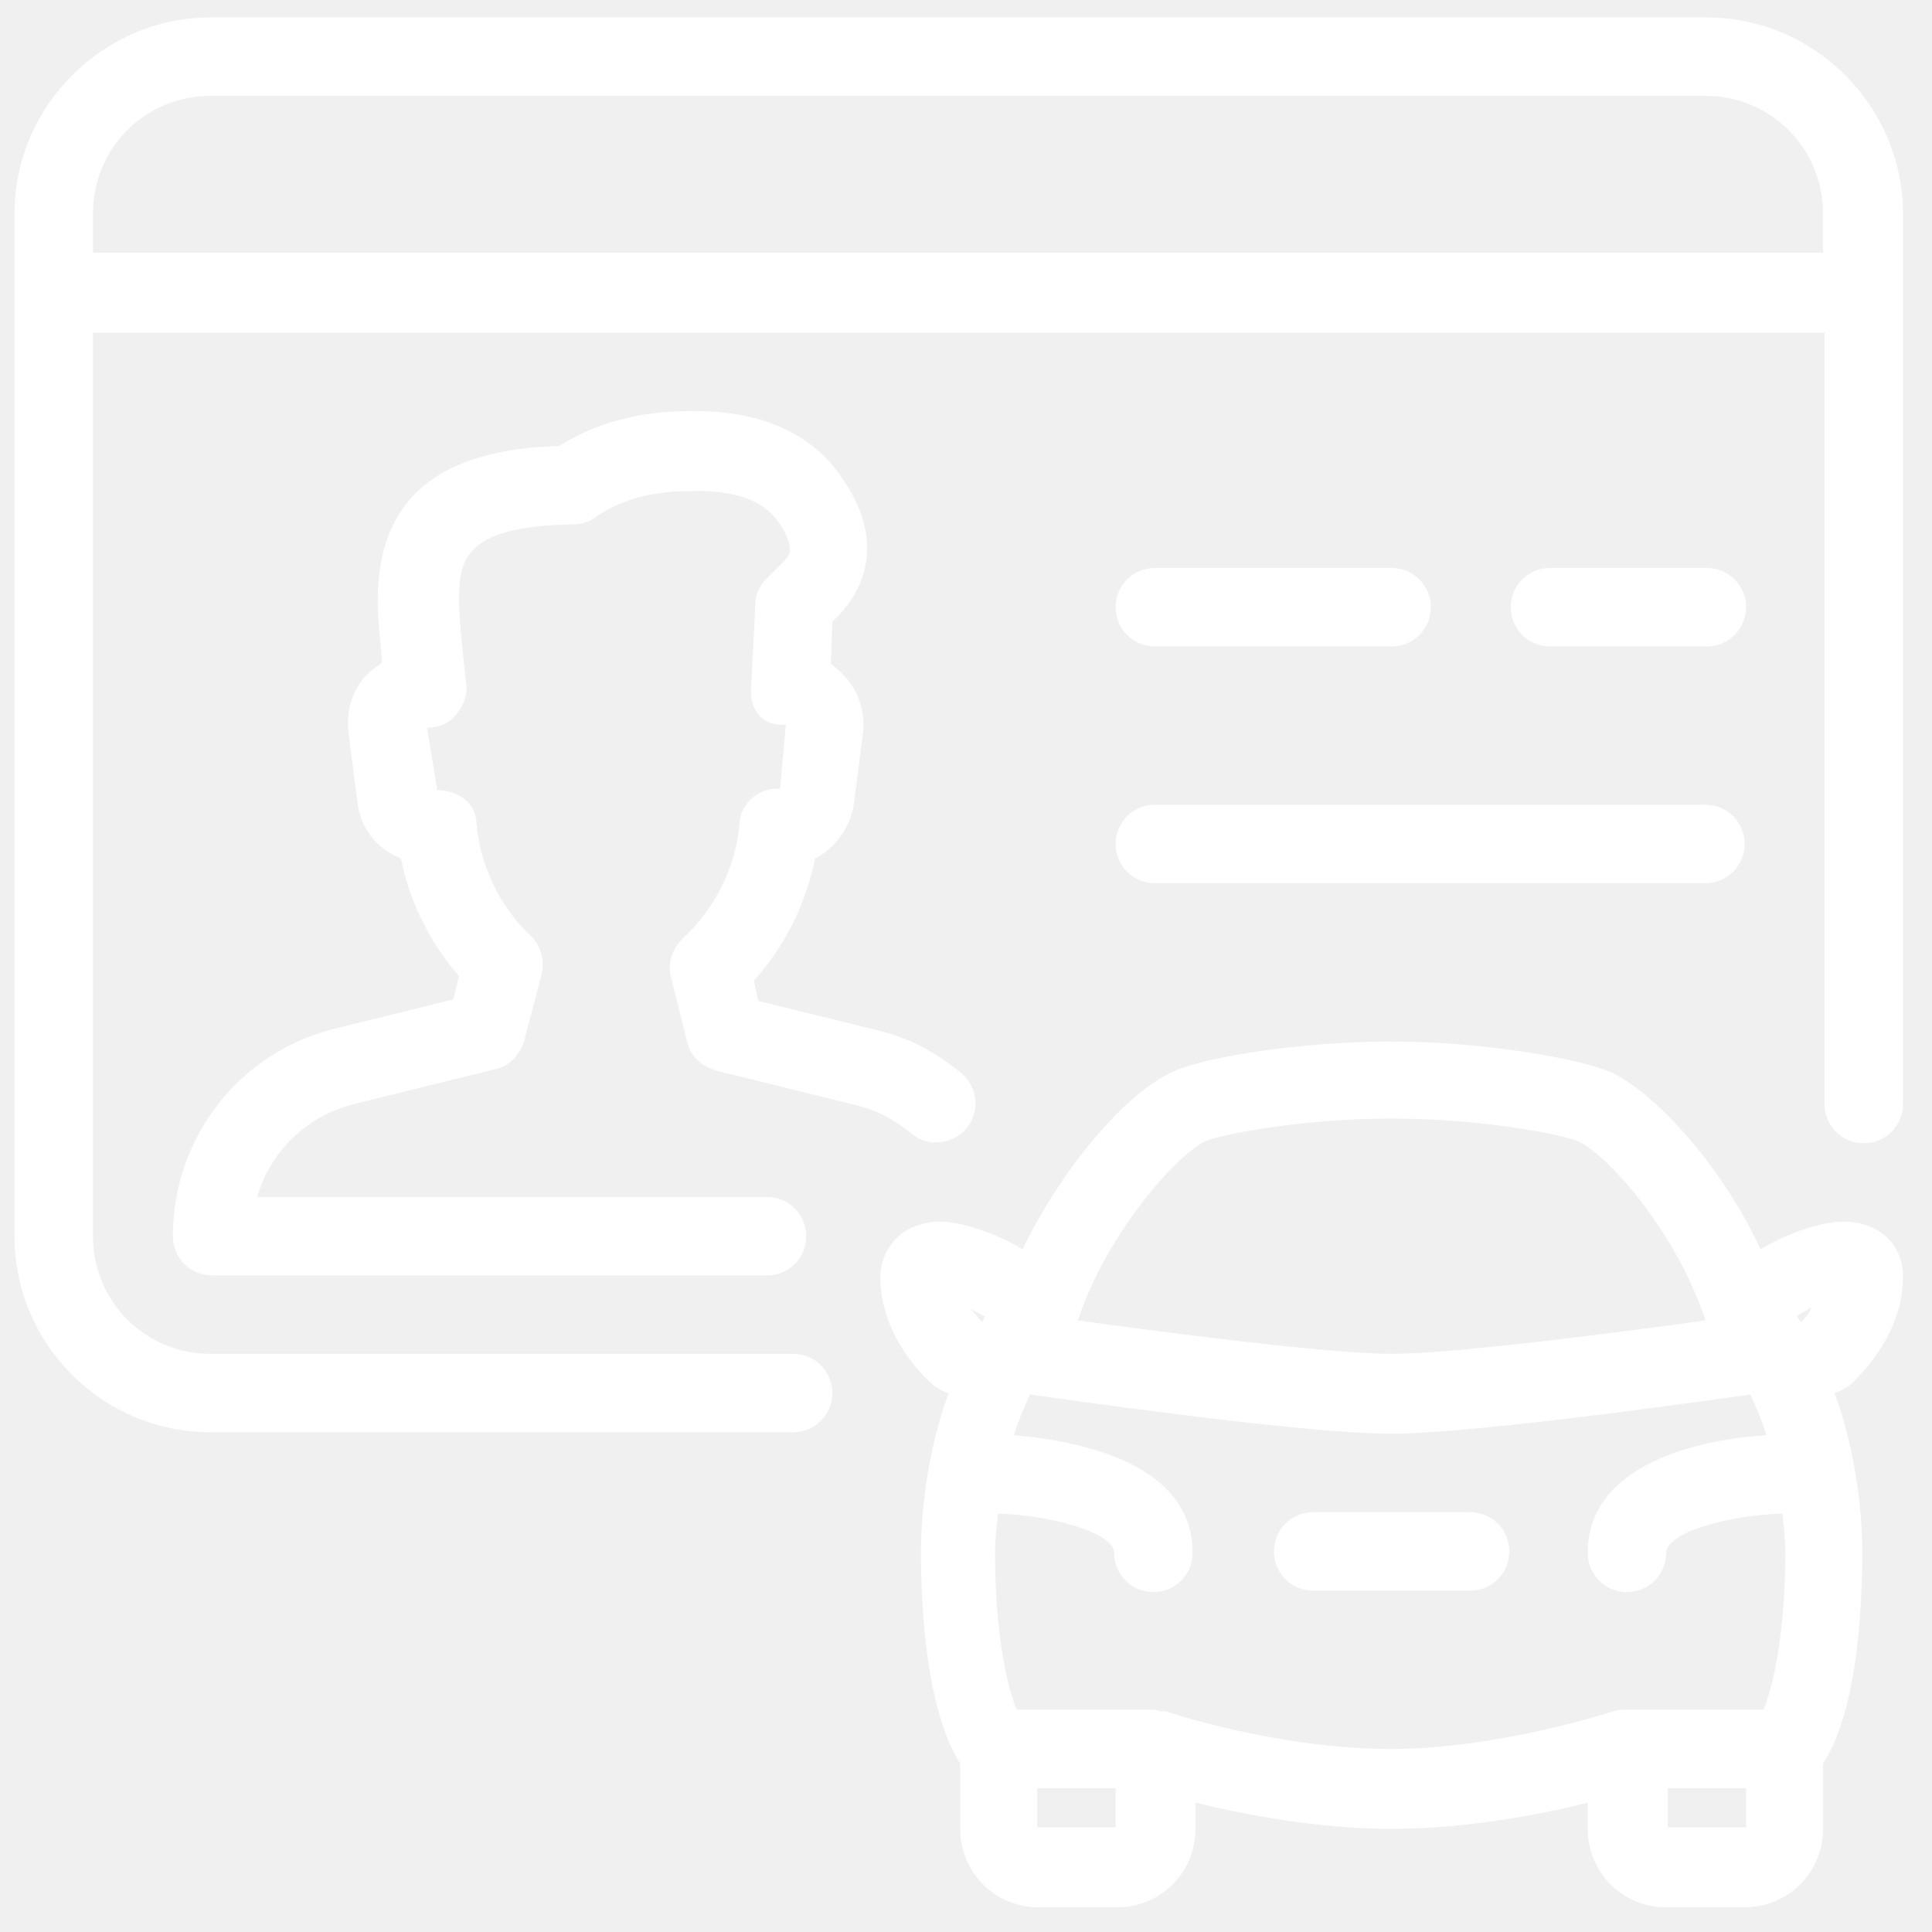
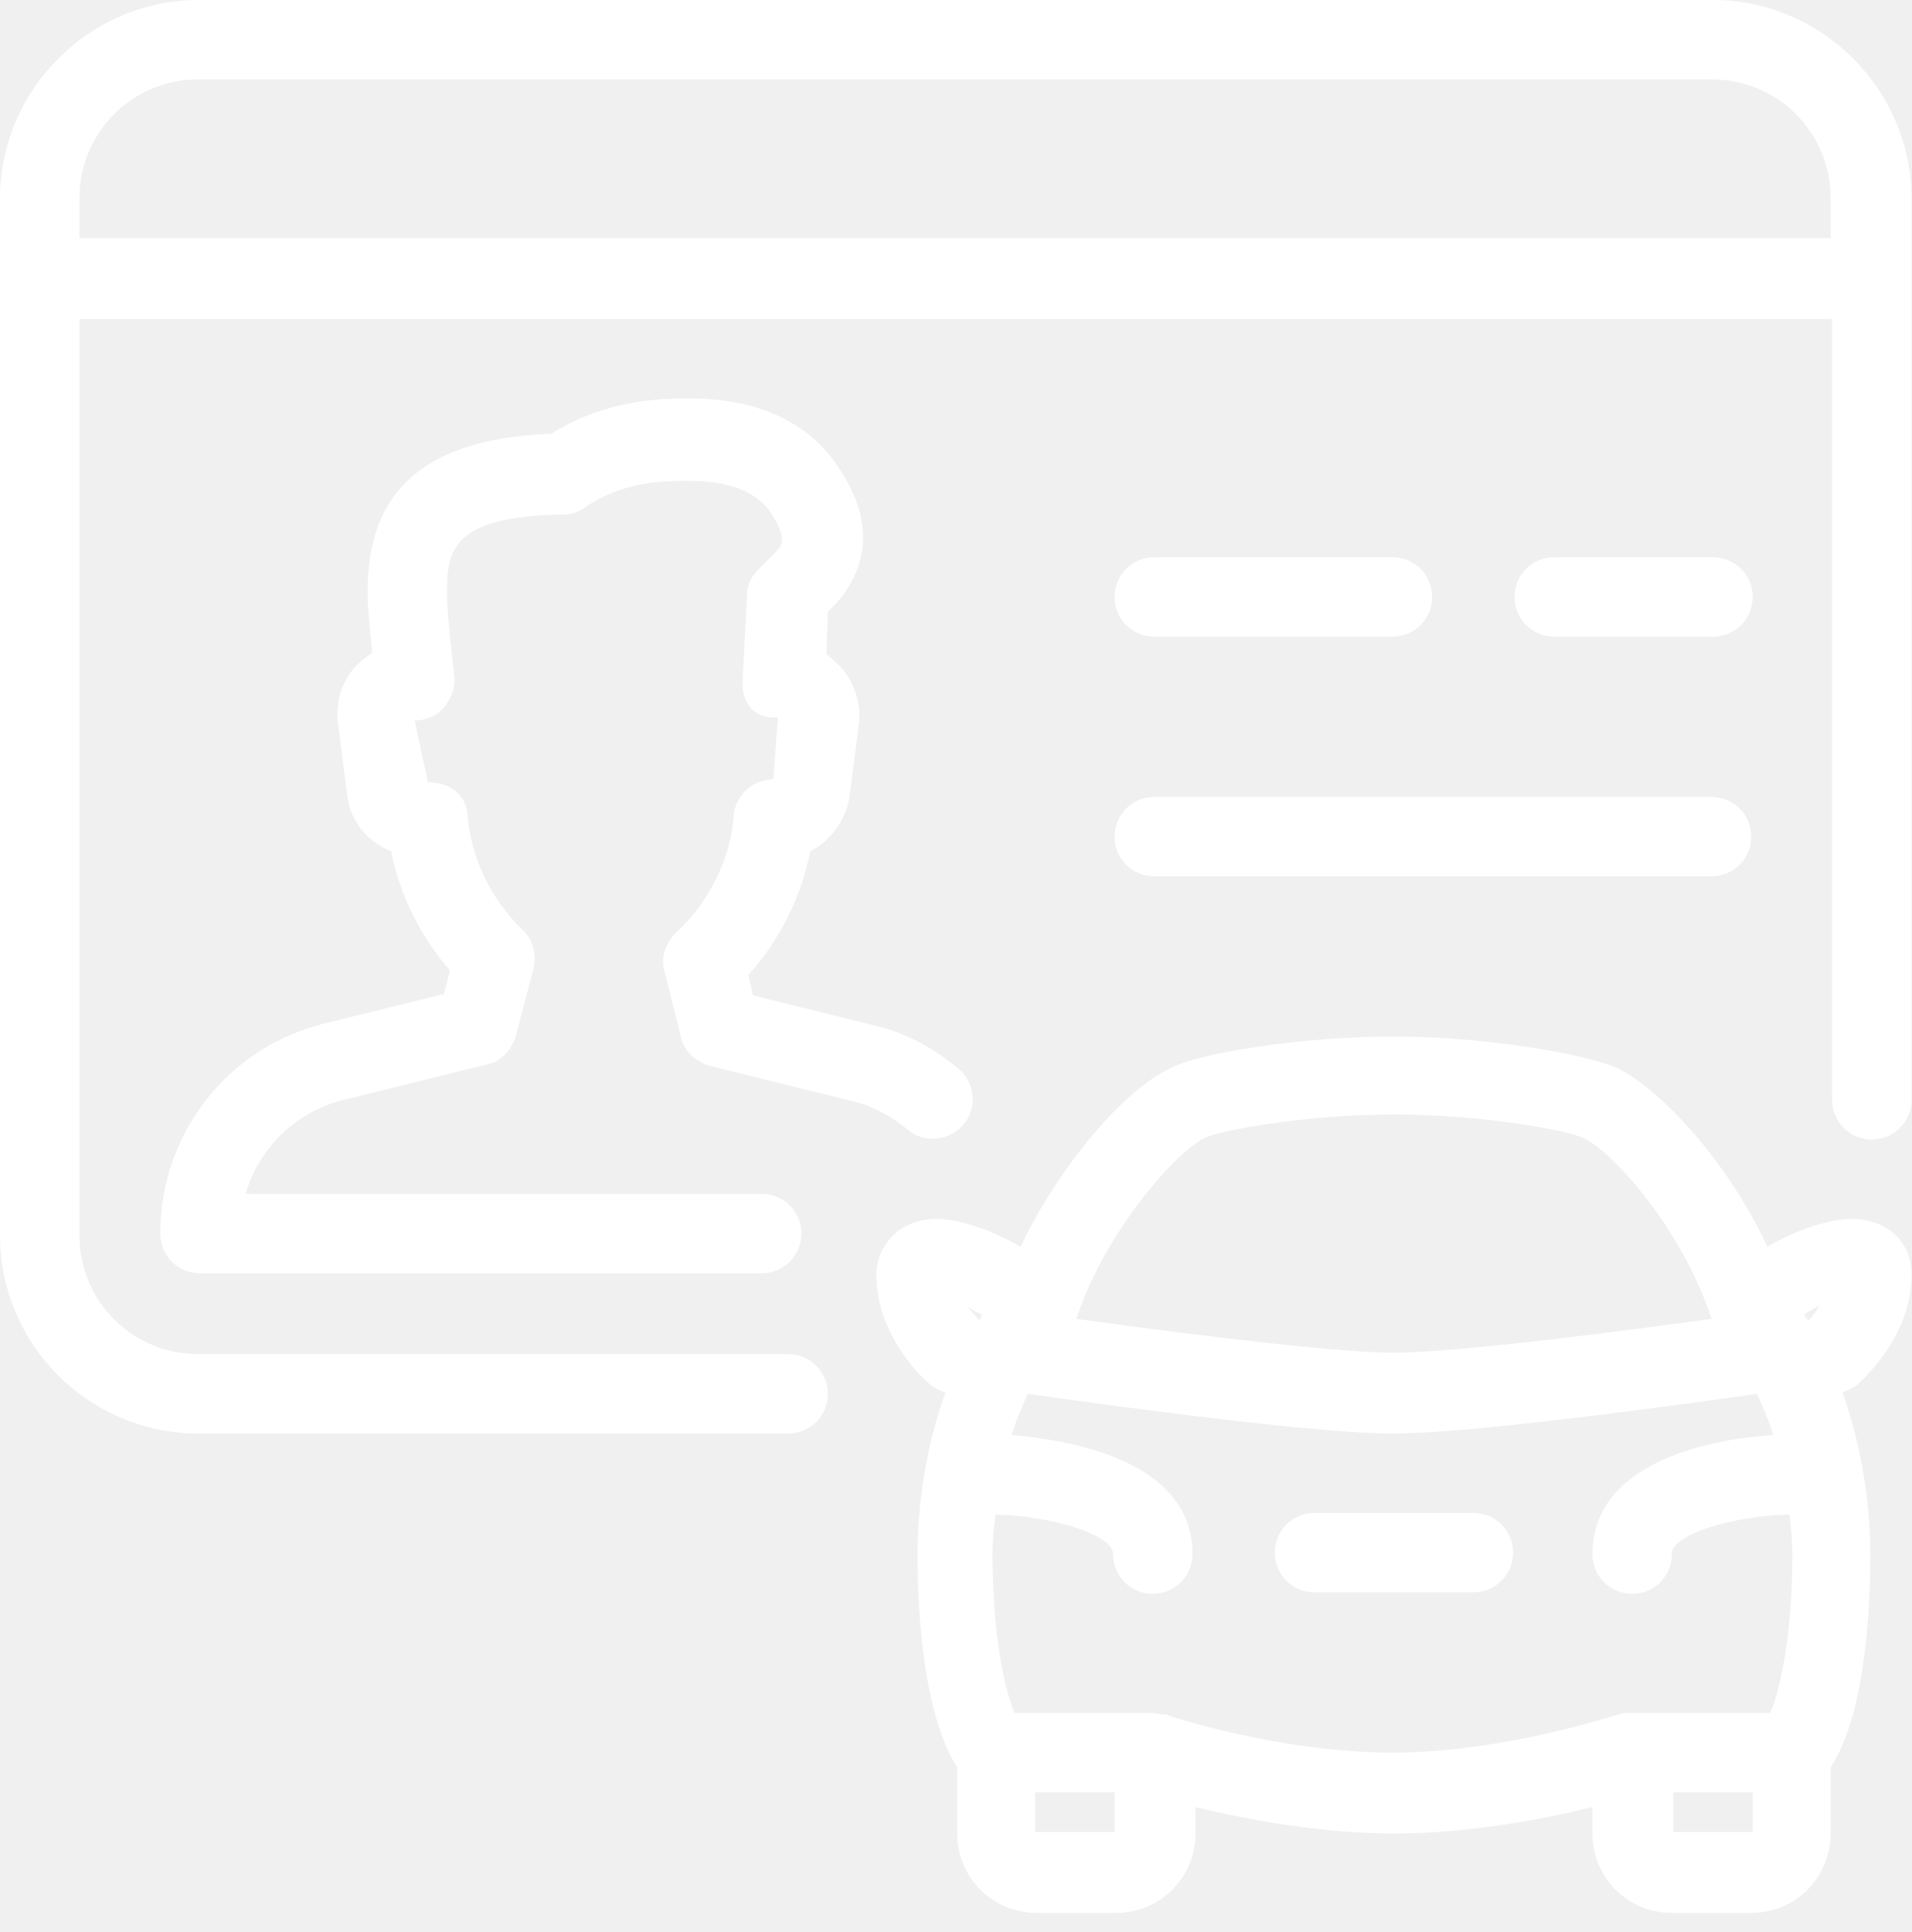
- <svg xmlns="http://www.w3.org/2000/svg" version="1.1" id="Layer_1" x="0px" y="0px" viewBox="0 0 133 133" style="enable-background:new 0 0 133 133;" xml:space="preserve">
+ <svg xmlns="http://www.w3.org/2000/svg" version="1.1" id="Layer_1" x="0px" y="0px" viewBox="0 0 130 131.4" style="enable-background:new 0 0 130 131.4;" xml:space="preserve">
  <style type="text/css">
	.st0{fill:#FFFFFF;}
</style>
-   <path class="st0" d="M131,87.9c0-2.3-1.7-3.8-4.1-3.8c-1.4,0-3.7,0.7-5.7,1.9c-2.6-5.6-7-10.5-10.1-12.1c-2.1-1-9-2.2-15.3-2.2  c-6.3,0-13.3,1.1-15.3,2.2c-3.1,1.5-7.4,6.5-10.1,12.1c-2-1.2-4.3-1.9-5.7-1.9c-1,0-1.9,0.3-2.6,0.8c-0.9,0.7-1.5,1.8-1.5,3  c0,4.2,3.3,7.2,3.7,7.5c0.3,0.2,0.6,0.4,1,0.5c-1.3,3.6-1.9,7.6-1.9,11c0,4,0.4,10.9,2.7,14.5v4.5c0,3,2.4,5.4,5.4,5.4h5.4  c3,0,5.4-2.4,5.4-5.4v-1.8c3.3,0.8,8.4,1.8,13.5,1.8s10.3-1,13.5-1.8v1.8c0,3,2.4,5.4,5.4,5.4h5.4c3,0,5.4-2.4,5.4-5.4v-4.5  c2.3-3.5,2.7-10.4,2.7-14.5c0-3.4-0.6-7.4-1.9-11c0.3-0.1,0.7-0.3,1-0.5C127.7,95,131,92.1,131,87.9z M82.9,78.6  c1-0.5,6.8-1.6,12.9-1.6s11.9,1.1,12.9,1.6c2.1,1,6.8,6.4,8.7,12.3c-5.1,0.7-17.1,2.3-21.6,2.3s-16.5-1.6-21.6-2.3  C76.1,85.1,80.8,79.7,82.9,78.6z M67.6,91c-0.2-0.2-0.4-0.5-0.8-0.9c0.4,0.2,0.7,0.4,1,0.5C67.7,90.8,67.7,90.9,67.6,91z   M76.8,125.8h-5.4v-2.7h5.4V125.8z M120.2,125.8h-5.4v-2.7h5.4V125.8z M121.4,117.7H112c-0.3,0-0.6,0-0.9,0.1  c-0.1,0-7.8,2.6-15.4,2.6c-7.6,0-15.3-2.5-15.4-2.6c-0.1,0-0.2,0-0.3,0c-0.2,0-0.4-0.1-0.6-0.1h-9.4c-0.7-1.6-1.5-5.4-1.5-10.8  c0-0.9,0.1-1.8,0.2-2.7c3.6,0.1,8,1.3,8,2.7c0,1.5,1.2,2.7,2.7,2.7s2.7-1.2,2.7-2.7c0-6.6-8.9-7.8-12.3-8.1c0.3-1,0.7-1.9,1.1-2.8  c0,0,0,0,0,0c0.8,0.1,18.6,2.7,24.8,2.7s24-2.6,24.8-2.7c0,0,0,0,0,0c0.4,0.9,0.8,1.8,1.1,2.8c-3.4,0.2-12.3,1.5-12.3,8.1  c0,1.5,1.2,2.7,2.7,2.7s2.7-1.2,2.7-2.7c0-1.4,4.3-2.6,8-2.7c0.1,0.9,0.2,1.8,0.2,2.7C122.9,112.3,122.1,116,121.4,117.7z M124,91  c-0.1-0.1-0.2-0.2-0.3-0.4c0.3-0.2,0.7-0.4,1-0.6C124.5,90.5,124.2,90.8,124,91z M117.5,1.2H14.5C7.1,1.2,1,7.3,1,14.7v70.4  c0,7.5,6.1,13.5,13.5,13.5h40.1c1.5,0,2.7-1.2,2.7-2.7s-1.2-2.7-2.7-2.7H14.5c-4.5,0-8.1-3.6-8.1-8.1V22.9h119.2V76  c0,1.5,1.2,2.7,2.7,2.7c1.5,0,2.7-1.2,2.7-2.7V14.7C131,7.3,124.9,1.2,117.5,1.2z M125.6,17.4H6.4v-2.7c0-4.5,3.6-8.1,8.1-8.1h102.9  c4.5,0,8.1,3.6,8.1,8.1V17.4z M50.9,56.7c-0.2,2.9-1.7,5.9-3.9,7.9c-0.7,0.7-1.1,1.7-0.8,2.7l1.1,4.4c0.2,1,1,1.7,2,2l9.7,2.4  c1.3,0.3,2.6,1,3.7,1.9c1.1,1,2.9,0.8,3.8-0.3c1-1.1,0.8-2.9-0.3-3.8c-1.8-1.5-3.7-2.5-5.9-3l-8.1-2l-0.3-1.4  c2.1-2.3,3.6-5.3,4.2-8.4c1.4-0.7,2.5-2.2,2.7-3.9l0.6-4.7c0.2-1.4-0.3-2.9-1.2-3.9c-0.3-0.3-0.6-0.6-1-0.9l0.1-2.9l0.5-0.5  c1.4-1.5,3.3-4.7,0.3-9.2c-1.4-2.2-4.3-4.8-10.2-4.8c-1.7,0-5.6,0-9.4,2.4C27.3,31,26,37.1,26,41.6c0,0.9,0.2,2.6,0.3,4  c-0.4,0.3-0.8,0.6-1.1,0.9c-1,1.1-1.4,2.5-1.2,4l0.6,4.7c0.2,1.8,1.3,3.2,3,3.9c0.6,3,2,5.8,4,8.1l-0.4,1.6l-8.1,2  c-6.6,1.6-11.2,7.5-11.2,14.3c0,1.5,1.2,2.7,2.7,2.7h38.2c1.5,0,2.7-1.2,2.7-2.7c0-1.5-1.2-2.7-2.7-2.7l-35.1,0  c0.9-3.1,3.4-5.6,6.7-6.4l9.7-2.4c1-0.2,1.7-1,2-2l1.2-4.6c0.2-0.9-0.1-2-0.8-2.6c-2.1-2-3.5-4.9-3.7-7.8c-0.1-1.4-1.3-2.2-2.7-2.2  l-0.7-4.3c0.8,0,1.5-0.3,2-0.9c0.5-0.6,0.8-1.4,0.7-2.1c-0.2-1.6-0.5-4.6-0.5-5.5c0-2.8,0-5.4,7.9-5.5c0.6,0,1.1-0.2,1.5-0.5  c2.6-1.8,5.5-1.8,7-1.8c4.2,0,5.3,1.7,5.7,2.3c1.1,1.7,0.6,2.2,0.3,2.5l-1.2,1.2c-0.5,0.5-0.8,1.1-0.8,1.8l-0.3,5.9  c0,0.7,0.1,1.2,0.6,1.8c0.5,0.5,1,0.6,1.8,0.6l-0.4,4.4C52.2,54.2,51,55.3,50.9,56.7z M117.5,44.5c1.5,0,2.7-1.2,2.7-2.7  c0-1.5-1.2-2.7-2.7-2.7h-10.8c-1.5,0-2.7,1.2-2.7,2.7c0,1.5,1.2,2.7,2.7,2.7H117.5z M79.5,60.8h37.9c1.5,0,2.7-1.2,2.7-2.7  c0-1.5-1.2-2.7-2.7-2.7H79.5c-1.5,0-2.7,1.2-2.7,2.7C76.8,59.6,78,60.8,79.5,60.8z M79.5,44.5h16.3c1.5,0,2.7-1.2,2.7-2.7  c0-1.5-1.2-2.7-2.7-2.7H79.5c-1.5,0-2.7,1.2-2.7,2.7C76.8,43.3,78,44.5,79.5,44.5z M101.2,104.1H90.4c-1.5,0-2.7,1.2-2.7,2.7  s1.2,2.7,2.7,2.7h10.8c1.5,0,2.7-1.2,2.7-2.7S102.7,104.1,101.2,104.1z" />
+   <path class="st0" d="M130,86.7c0-2.3-1.7-3.8-4.1-3.8c-1.4,0-3.7,0.7-5.7,1.9c-2.6-5.6-7-10.5-10.1-12.1c-2.1-1-9-2.2-15.3-2.2  c-6.3,0-13.3,1.1-15.3,2.2c-3.1,1.5-7.4,6.5-10.1,12.1c-2-1.2-4.3-1.9-5.7-1.9c-1,0-1.9,0.3-2.6,0.8c-0.9,0.7-1.5,1.8-1.5,3  c0,4.2,3.3,7.2,3.7,7.5c0.3,0.2,0.6,0.4,1,0.5c-1.3,3.6-1.9,7.6-1.9,11c0,4,0.4,10.9,2.7,14.5v4.5c0,3,2.4,5.4,5.4,5.4h5.4  c3,0,5.4-2.4,5.4-5.4v-1.8c3.3,0.8,8.4,1.8,13.5,1.8s10.3-1,13.5-1.8v1.8c0,3,2.4,5.4,5.4,5.4h5.4c3,0,5.4-2.4,5.4-5.4v-4.5  c2.3-3.5,2.7-10.4,2.7-14.5c0-3.4-0.6-7.4-1.9-11c0.3-0.1,0.7-0.3,1-0.5C126.7,93.8,130,90.9,130,86.7z M81.9,77.4  c1-0.5,6.8-1.6,12.9-1.6s11.9,1.1,12.9,1.6c2.1,1,6.8,6.4,8.7,12.3c-5.1,0.7-17.1,2.3-21.6,2.3s-16.5-1.6-21.6-2.3  C75.1,83.9,79.8,78.5,81.9,77.4z M66.6,89.8c-0.2-0.2-0.4-0.5-0.8-0.9c0.4,0.2,0.7,0.4,1,0.5C66.7,89.6,66.7,89.7,66.6,89.8z   M75.8,124.6h-5.4v-2.7h5.4V124.6z M119.2,124.6h-5.4v-2.7h5.4V124.6z M120.4,116.5H111c-0.3,0-0.6,0-0.9,0.1  c-0.1,0-7.8,2.6-15.4,2.6c-7.6,0-15.3-2.5-15.4-2.6c-0.1,0-0.2,0-0.3,0c-0.2,0-0.4-0.1-0.6-0.1h-9.4c-0.7-1.6-1.5-5.4-1.5-10.8  c0-0.9,0.1-1.8,0.2-2.7c3.6,0.1,8,1.3,8,2.7c0,1.5,1.2,2.7,2.7,2.7s2.7-1.2,2.7-2.7c0-6.6-8.9-7.8-12.3-8.1c0.3-1,0.7-1.9,1.1-2.8  c0,0,0,0,0,0c0.8,0.1,18.6,2.7,24.8,2.7s24-2.6,24.8-2.7c0,0,0,0,0,0c0.4,0.9,0.8,1.8,1.1,2.8c-3.4,0.2-12.3,1.5-12.3,8.1  c0,1.5,1.2,2.7,2.7,2.7s2.7-1.2,2.7-2.7c0-1.4,4.3-2.6,8-2.7c0.1,0.9,0.2,1.8,0.2,2.7C121.9,111.1,121.1,114.8,120.4,116.5z   M123,89.8c-0.1-0.1-0.2-0.2-0.3-0.4c0.3-0.2,0.7-0.4,1-0.6C123.5,89.3,123.2,89.6,123,89.8z M116.5,0H13.5C6.1,0,0,6.1,0,13.5V84  c0,7.5,6.1,13.5,13.5,13.5h40.1c1.5,0,2.7-1.2,2.7-2.7s-1.2-2.7-2.7-2.7H13.5c-4.5,0-8.1-3.6-8.1-8.1V21.7h119.2v53.1  c0,1.5,1.2,2.7,2.7,2.7c1.5,0,2.7-1.2,2.7-2.7V13.5C130,6.1,123.9,0,116.5,0z M124.6,16.2H5.4v-2.7c0-4.5,3.6-8.1,8.1-8.1h102.9  c4.5,0,8.1,3.6,8.1,8.1V16.2z M49.9,55.5c-0.2,2.9-1.7,5.9-3.9,7.9c-0.7,0.7-1.1,1.7-0.8,2.7l1.1,4.4c0.2,1,1,1.7,2,2l9.7,2.4  c1.3,0.3,2.6,1,3.7,1.9c1.1,1,2.9,0.8,3.8-0.3c1-1.1,0.8-2.9-0.3-3.8c-1.8-1.5-3.7-2.5-5.9-3l-8.1-2l-0.3-1.4  c2.1-2.3,3.6-5.3,4.2-8.4c1.4-0.7,2.5-2.2,2.7-3.9l0.6-4.7c0.2-1.4-0.3-2.9-1.2-3.9c-0.3-0.3-0.6-0.6-1-0.9l0.1-2.9l0.5-0.5  c1.4-1.5,3.3-4.7,0.3-9.2c-1.4-2.2-4.3-4.8-10.2-4.8c-1.7,0-5.6,0-9.4,2.4C26.3,29.9,25,35.9,25,40.4c0,0.9,0.2,2.6,0.3,4  c-0.4,0.3-0.8,0.6-1.1,0.9c-1,1.1-1.4,2.5-1.2,4l0.6,4.7c0.2,1.8,1.3,3.2,3,3.9c0.6,3,2,5.8,4,8.1l-0.4,1.6l-8.1,2  c-6.6,1.6-11.2,7.5-11.2,14.3c0,1.5,1.2,2.7,2.7,2.7h38.2c1.5,0,2.7-1.2,2.7-2.7c0-1.5-1.2-2.7-2.7-2.7l-35.1,0  c0.9-3.1,3.4-5.6,6.7-6.4l9.7-2.4c1-0.2,1.7-1,2-2l1.2-4.6c0.2-0.9-0.1-2-0.8-2.6c-2.1-2-3.5-4.9-3.7-7.8c-0.1-1.4-1.3-2.2-2.7-2.2  L28.2,49c0.8,0,1.5-0.3,2-0.9c0.5-0.6,0.8-1.4,0.7-2.1c-0.2-1.6-0.5-4.6-0.5-5.5c0-2.8,0-5.4,7.9-5.5c0.6,0,1.1-0.2,1.5-0.5  c2.6-1.8,5.5-1.8,7-1.8c4.2,0,5.3,1.7,5.7,2.3c1.1,1.7,0.6,2.2,0.3,2.5l-1.2,1.2c-0.5,0.5-0.8,1.1-0.8,1.8l-0.3,5.9  c0,0.7,0.1,1.2,0.6,1.8c0.5,0.5,1,0.6,1.8,0.6L52.6,53C51.2,53,50,54.1,49.9,55.5z M116.5,43.3c1.5,0,2.7-1.2,2.7-2.7  c0-1.5-1.2-2.7-2.7-2.7h-10.8c-1.5,0-2.7,1.2-2.7,2.7c0,1.5,1.2,2.7,2.7,2.7H116.5z M78.5,59.6h37.9c1.5,0,2.7-1.2,2.7-2.7  c0-1.5-1.2-2.7-2.7-2.7H78.5c-1.5,0-2.7,1.2-2.7,2.7C75.8,58.4,77,59.6,78.5,59.6z M78.5,43.3h16.2c1.5,0,2.7-1.2,2.7-2.7  c0-1.5-1.2-2.7-2.7-2.7H78.5c-1.5,0-2.7,1.2-2.7,2.7C75.8,42.1,77,43.3,78.5,43.3z M100.2,102.9H89.4c-1.5,0-2.7,1.2-2.7,2.7  s1.2,2.7,2.7,2.7h10.8c1.5,0,2.7-1.2,2.7-2.7S101.7,102.9,100.2,102.9z" />
</svg>
